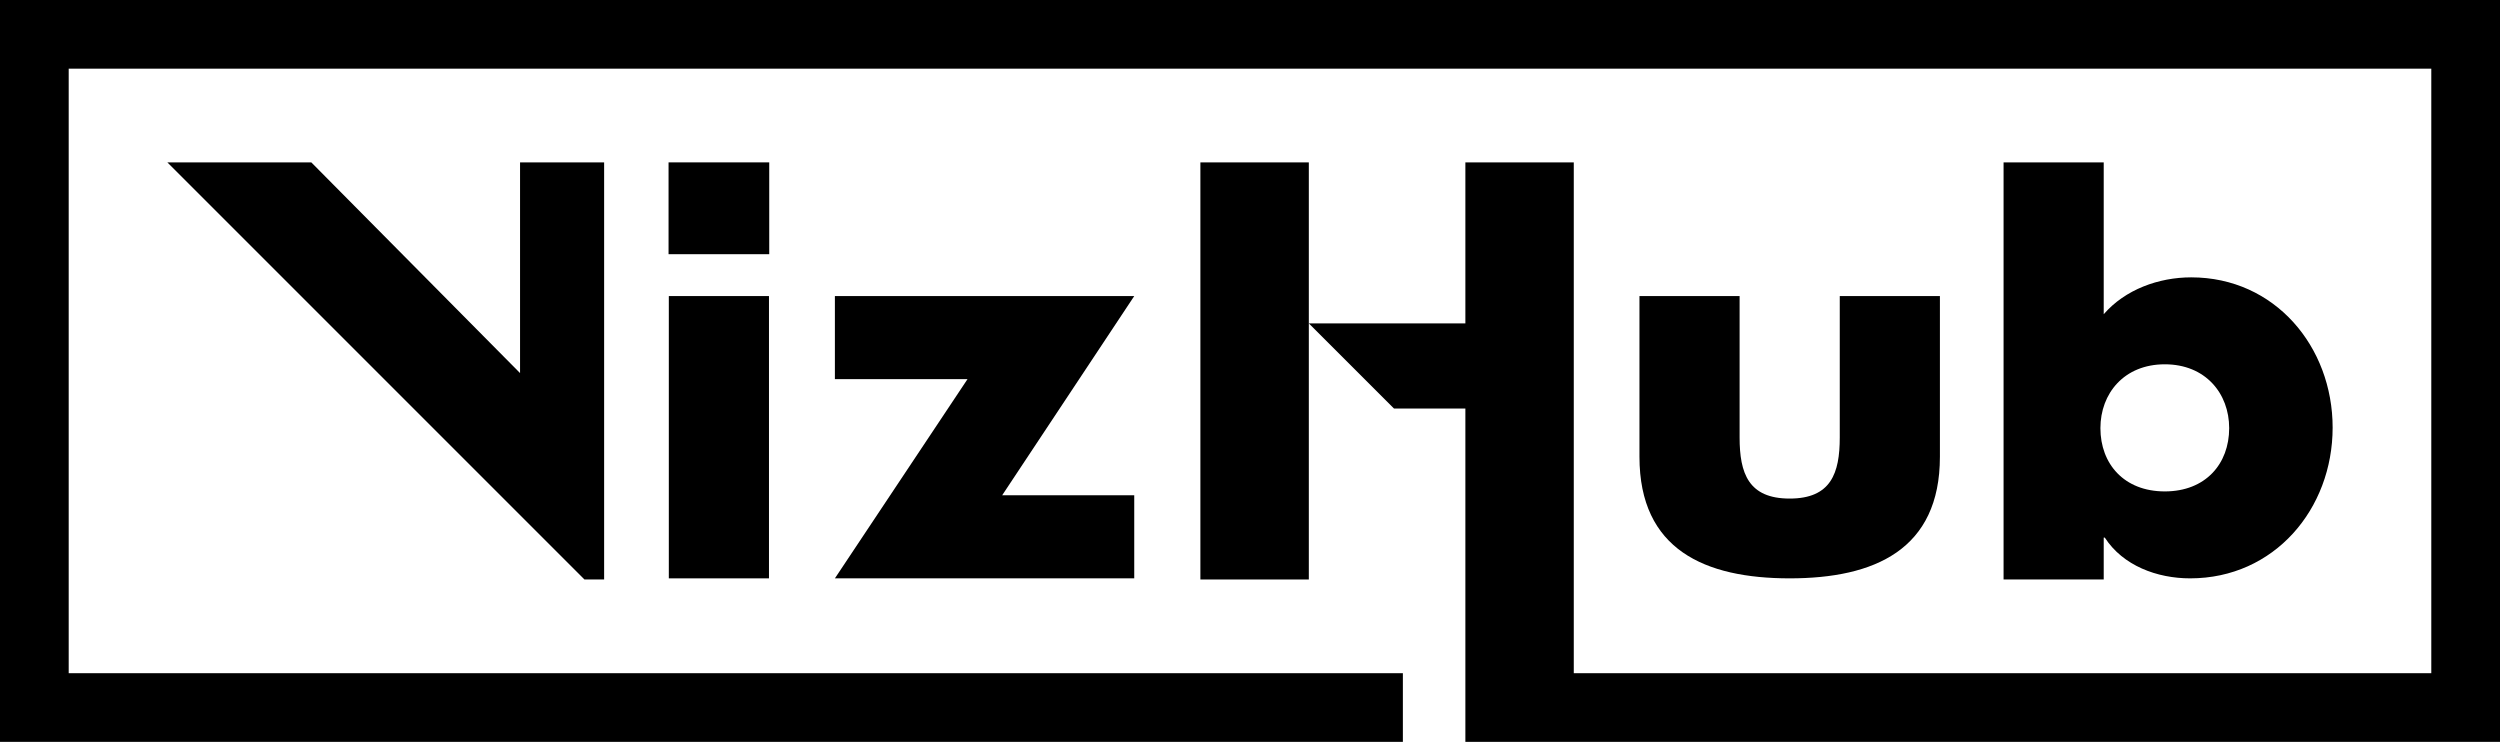
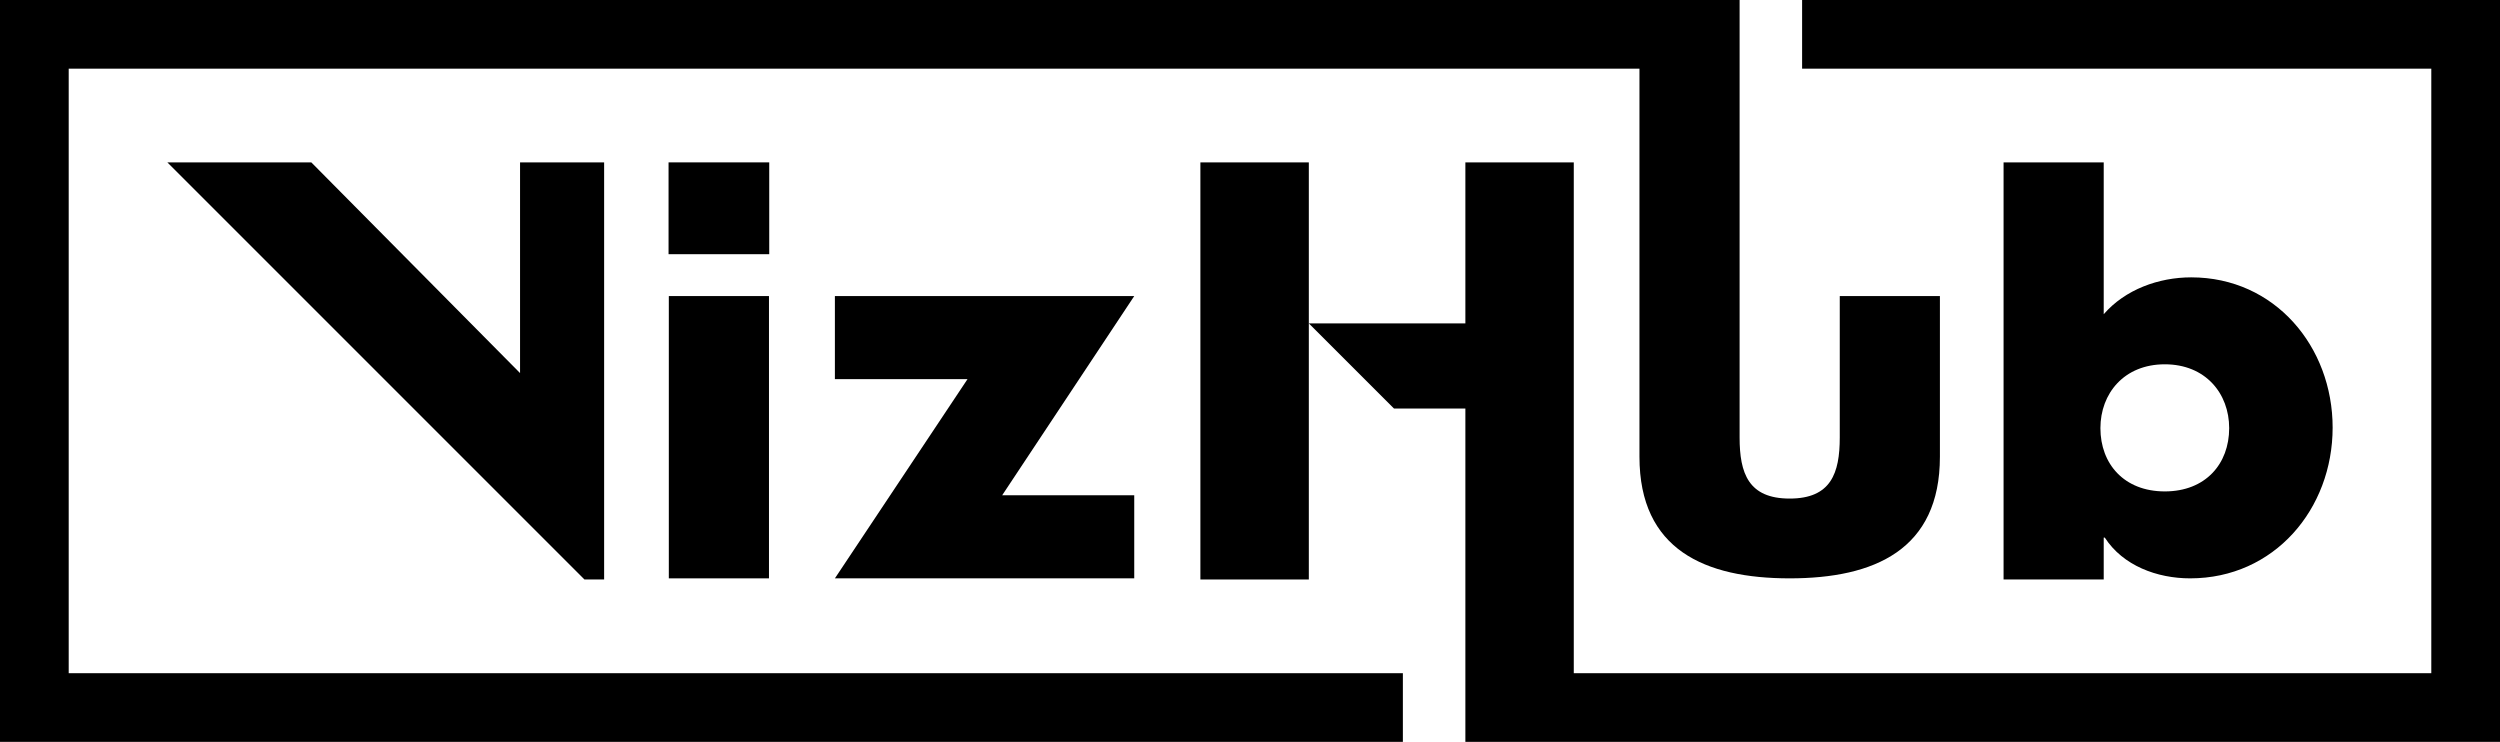
<svg xmlns="http://www.w3.org/2000/svg" version="1.1" id="Layer_1" x="0px" y="0px" width="800px" height="237.402px" viewBox="0 0 800 237.402" enable-background="new 0 0 800 237.402" xml:space="preserve">
-   <defs id="defs23" />
-   <g id="g18">
-     <polygon points="384.125,51.967 384.125,185.436 418.822,185.436 418.822,103.48 418.822,51.967  " id="polygon2" />
-     <rect x="213.938" y="51.961" width="32.218" height="29.382" id="rect4" />
-     <rect x="214.023" y="94.741" width="32.048" height="90.333" id="rect6" />
-     <path d="M641.143,51.967v133.469h32.047v-13.393h0.352c5.811,8.98,16.729,13.031,27.295,13.031   c26.941,0,45.607-22.188,45.607-48.248c0-25.885-18.49-48.072-45.256-48.072c-10.389,0-21.131,3.875-27.998,11.799V51.967H641.143z    M692.736,116.576c13.031,0,20.602,9.333,20.602,20.426c0,11.445-7.57,20.25-20.602,20.25s-20.604-8.805-20.604-20.25   C672.133,125.909,679.705,116.576,692.736,116.576z" id="path8" />
-     <polygon points="267.165,94.741 267.165,121.33 309.603,121.33 267.165,185.074 362.957,185.074 362.957,158.484 320.696,158.484    362.957,94.741  " id="polygon10" />
-     <polygon points="166.416,51.961 166.416,51.967 166.416,119.382 99.624,51.967 99.619,51.961 98.995,51.961 53.557,51.967    187.025,185.436 193.321,185.436 193.321,51.967 193.155,51.967 193.155,51.961  " id="polygon12" />
-     <path d="M 0,0 V 237.402 H 448.92 V 215.418 H 21.984 V 21.984 c 273.362,0 491.93,0 756.031,0 V 215.418 H 503.609 V 51.967 h -34.689 v 51.514 h -50.098 l 27.262,27.254 h 22.836 V 237.402 H 800 V 0 H 576.674 Z M 524.627,94.74 V 146.158 c 0,29.76 20.955,38.916 48.07,38.916 27.119,0 48.074,-9.156 48.074,-38.916 V 94.74 h -32.047 v 45.256 c 0,11.445 -2.818,19.545 -16.027,19.545 -13.205,0 -16.023,-8.1 -16.023,-19.545 V 94.74 Z" id="path14" />
+   <g>
+     <polygon points="384.125,51.967 384.125,185.436 418.822,185.436 418.822,103.48 418.822,51.967  " />
+     <rect x="213.938" y="51.961" width="32.218" height="29.382" />
+     <rect x="214.023" y="94.741" width="32.048" height="90.333" />
+     <path d="M641.143,51.967v133.469h32.047v-13.393h0.352c5.811,8.98,16.729,13.031,27.295,13.031   c26.941,0,45.607-22.188,45.607-48.248c0-25.885-18.49-48.072-45.256-48.072c-10.389,0-21.131,3.875-27.998,11.799V51.967H641.143z    M692.736,116.576c13.031,0,20.602,9.333,20.602,20.426c0,11.445-7.57,20.25-20.602,20.25s-20.604-8.805-20.604-20.25   C672.133,125.909,679.705,116.576,692.736,116.576z" />
+     <polygon points="267.165,94.741 267.165,121.33 309.603,121.33 267.165,185.074 362.957,185.074 362.957,158.484 320.696,158.484    362.957,94.741  " />
+     <polygon points="166.416,51.961 166.416,51.967 166.416,119.382 99.624,51.967 99.619,51.961 98.995,51.961 53.557,51.967    187.025,185.436 193.321,185.436 193.321,51.967 193.155,51.967 193.155,51.961  " />
+     <path d="M21.985,21.984h502.642v124.174c0,29.76,20.955,38.916,48.07,38.916c27.119,0,48.074-9.156,48.074-38.916V94.741h-32.047   v45.255c0,11.445-2.818,19.545-16.027,19.545c-13.205,0-16.023-8.1-16.023-19.545V0H0v237.402h448.92v-21.984H21.985V21.984z" />
+     <polygon points="576.674,0 576.674,21.984 778.016,21.984 778.016,215.418 503.609,215.418 503.609,51.967 468.92,51.967    468.92,103.48 418.822,103.48 446.084,130.735 468.92,130.735 468.92,237.402 800,237.402 800,0  " />
  </g>
</svg>
